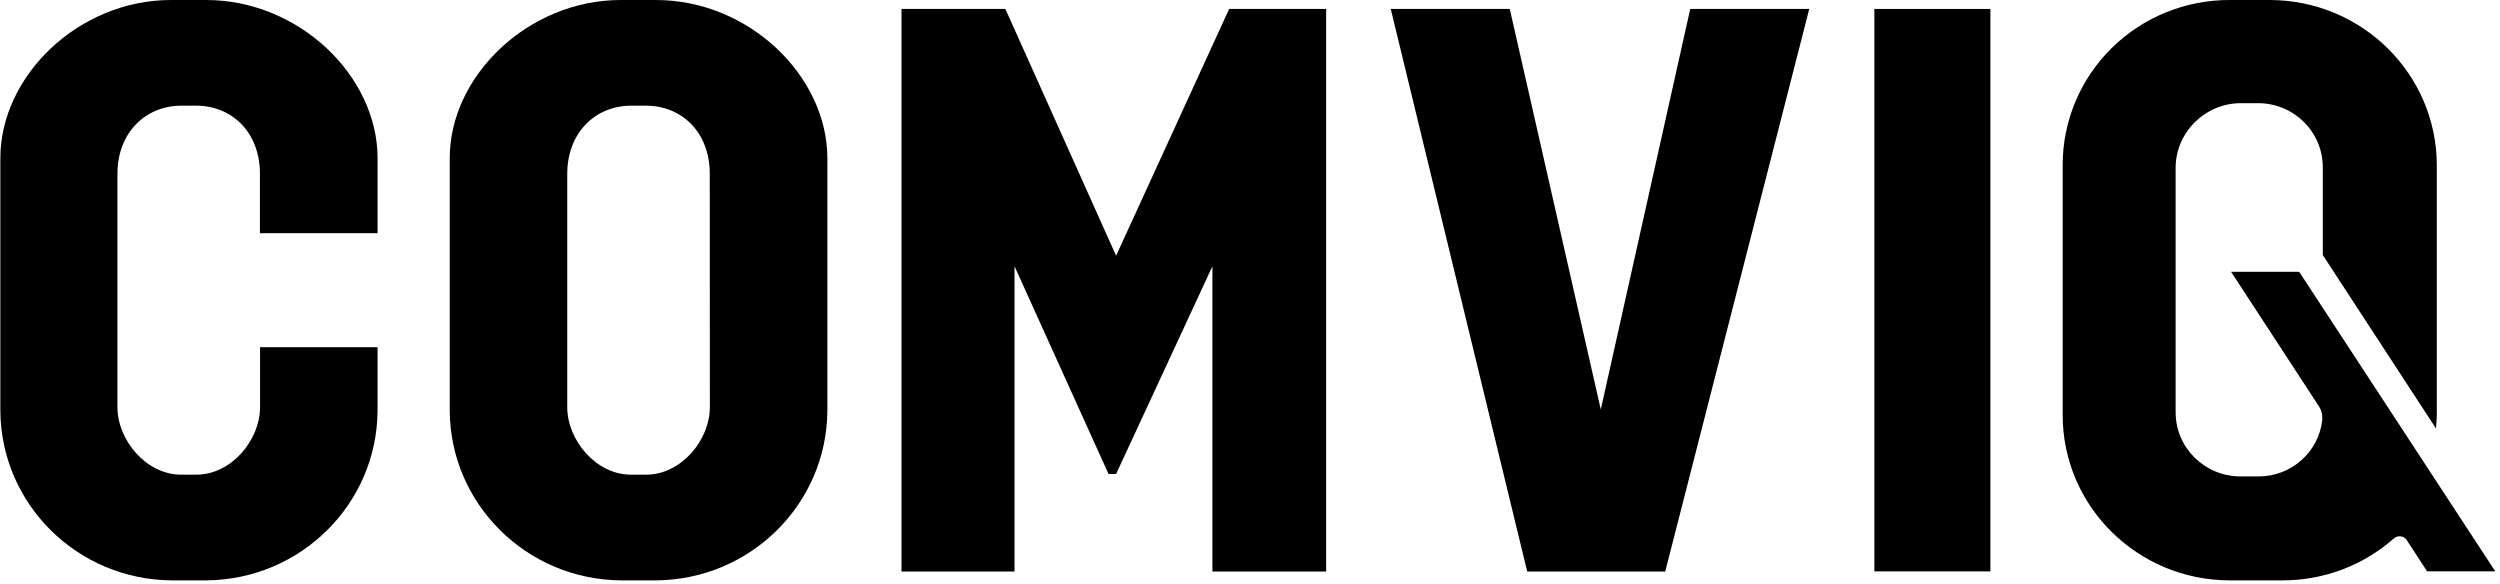
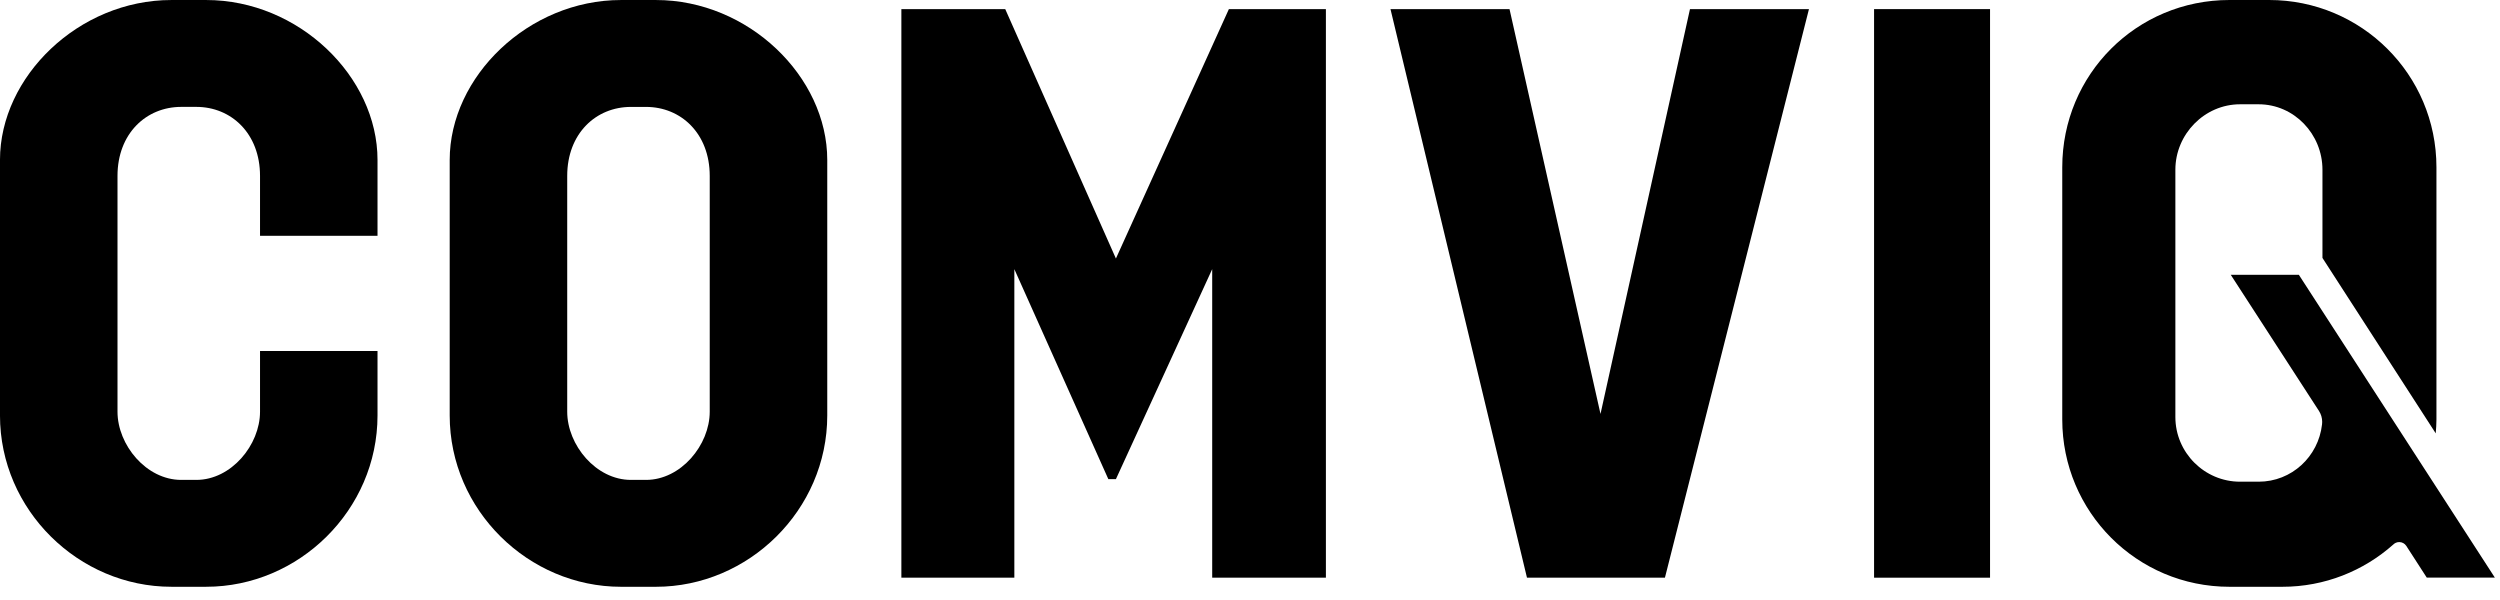
- <svg xmlns="http://www.w3.org/2000/svg" width="120px" height="28px" viewBox="0 0 120 28" version="1.1">
-   <defs />
-   <g id="Symbols" stroke="none" stroke-width="1" fill="none" fill-rule="evenodd">
-     <g id="Logo-/-Comviq" fill="#000000" fill-rule="nonzero">
-       <g id="Comviq">
-         <path d="M9.896,0 L8.206,0 C3.782,0 0.017,3.632 0.017,7.593 L0.017,19.713 C0.044,24.189 3.697,27.815 8.223,27.858 L9.913,27.858 C14.435,27.817 18.088,24.198 18.123,19.725 L18.123,16.666 L12.482,16.666 L12.482,19.546 C12.482,21.13 11.1,22.784 9.427,22.784 L8.696,22.784 C7.006,22.784 5.637,21.113 5.637,19.546 L5.637,8.35 C5.637,6.336 7.018,5.073 8.696,5.073 L9.423,5.073 C11.113,5.073 12.477,6.327 12.477,8.35 L12.477,11.192 L18.123,11.192 L18.123,7.593 C18.123,3.632 14.337,0 9.896,0 Z" id="Shape" />
-         <path d="M31.487,0 L29.797,0 C25.369,0 21.587,3.632 21.587,7.593 L21.587,19.713 C21.615,24.197 25.281,27.826 29.814,27.858 L31.504,27.858 C36.026,27.817 39.68,24.198 39.714,19.725 L39.714,7.606 C39.714,3.632 35.932,0 31.487,0 Z M34.073,19.546 C34.073,21.13 32.692,22.784 31.018,22.784 L30.287,22.784 C28.597,22.784 27.228,21.113 27.228,19.546 L27.228,8.35 C27.228,6.336 28.61,5.073 30.287,5.073 L31.014,5.073 C32.704,5.073 34.069,6.327 34.069,8.35 L34.073,19.546 Z" id="Shape" />
-         <polygon id="Shape" points="53.573 12.274 48.258 0.43 43.272 0.43 43.272 27.432 48.697 27.432 48.697 12.78 53.21 22.751 53.573 22.751 58.196 12.78 58.196 27.432 63.655 27.432 63.655 0.43 58.999 0.43" />
-         <polygon id="Shape" points="76.838 19.654 72.469 0.43 66.756 0.43 73.306 27.432 79.931 27.432 86.844 0.43 81.131 0.43" />
-         <rect id="Rectangle-path" x="89.97" y="0.43" width="5.569" height="26.997" />
-         <path d="M115.517,25.915 L116.501,27.423 L119.772,27.423 L110.362,13.047 L107.092,13.047 L111.317,19.516 C111.416,19.67 111.469,19.848 111.469,20.03 C111.471,20.071 111.471,20.111 111.469,20.152 C111.303,21.692 109.993,22.862 108.427,22.868 L107.535,22.868 C105.822,22.863 104.434,21.491 104.43,19.796 L104.43,8.061 C104.432,6.36 105.815,4.975 107.535,4.952 L108.427,4.952 C110.141,4.975 111.513,6.366 111.494,8.061 L111.494,12.241 L116.932,20.574 C116.932,20.356 116.966,20.156 116.966,19.913 L116.966,7.94 C116.966,3.555 113.372,2.81675724e-16 108.938,3.2932641e-18 L107.037,3.2932641e-18 C104.905,-0.008 102.858,0.826 101.351,2.317 C99.844,3.808 99.001,5.832 99.008,7.94 L99.008,19.918 C99.008,24.303 102.603,27.858 107.037,27.858 L109.572,27.858 C111.533,27.859 113.427,27.146 114.892,25.856 C114.979,25.774 115.098,25.733 115.219,25.743 C115.339,25.754 115.449,25.815 115.521,25.91 L115.517,25.915 Z" id="Shape" />
-       </g>
-     </g>
+ <svg xmlns="http://www.w3.org/2000/svg" width="175" height="42" viewBox="0 0 175 42">
+   <g fill="#000">
+     <path d="M14.434.001h-2.441c-6.474 0-11.994 5.358-11.994 11.196v17.884c0 6.634 5.52 11.993 11.994 11.993h2.441c6.474 0 11.992-5.359 11.992-11.993v-4.511h-8.224v4.246c0 2.334-2.016 4.777-4.458 4.777h-1.061c-2.441 0-4.458-2.443-4.458-4.777v-16.504c0-2.971 2.017-4.83 4.458-4.83h1.061c2.442 0 4.458 1.859 4.458 4.83v4.193h8.224v-5.308c0-5.838-5.518-11.196-11.992-11.196" />
+     <path d="M49.681 28.817c0 2.334-2.016 4.776-4.457 4.776h-1.062c-2.441 0-4.457-2.442-4.457-4.776v-16.504c0-2.972 2.016-4.829 4.457-4.829h1.062c2.441 0 4.457 1.857 4.457 4.829v16.504zm-3.767-28.816h-2.441c-6.475 0-11.994 5.36-11.994 11.197v17.884c0 6.634 5.519 11.993 11.994 11.993h2.441c6.473 0 11.994-5.359 11.994-11.993v-17.884c0-5.837-5.521-11.197-11.994-11.197z" />
+     <path d="M78.114 18.097l-7.748-17.46h-7.27v39.801h7.908v-21.598l6.58 14.7h.53l6.74-14.7v21.598h7.959v-39.801h-6.791z" />
+     <path d="M112.035 28.976l-6.369-28.338h-8.332l9.554 39.8h9.657l10.082-39.8h-8.329z" />
+     <path d="M131.185 40.438h8.118v-39.8h-8.118z" />
+     <path d="M168.437 38.207l1.437 2.226h4.766l-13.721-21.198h-4.767l6.181 9.539c.14.219.22.48.22.76l-.011.181c-.254 2.246-2.123 4.004-4.438 4.004h-1.3c-2.49 0-4.528-2.037-4.528-4.527v-17.311c0-2.488 2.038-4.581 4.528-4.581h1.3c2.491 0 4.468 2.093 4.468 4.581v6.175l7.929 12.278c.027-.32.05-.643.05-.97v-17.654c0-6.506-5.261-11.71-11.711-11.71h-2.774c-6.505 0-11.708 5.204-11.708 11.71v17.654c0 6.448 5.203 11.711 11.708 11.711h3.699c2.973 0 5.689-1.117 7.756-2.951.11-.111.259-.179.425-.179.205 0 .384.103.491.262" />
  </g>
</svg>
